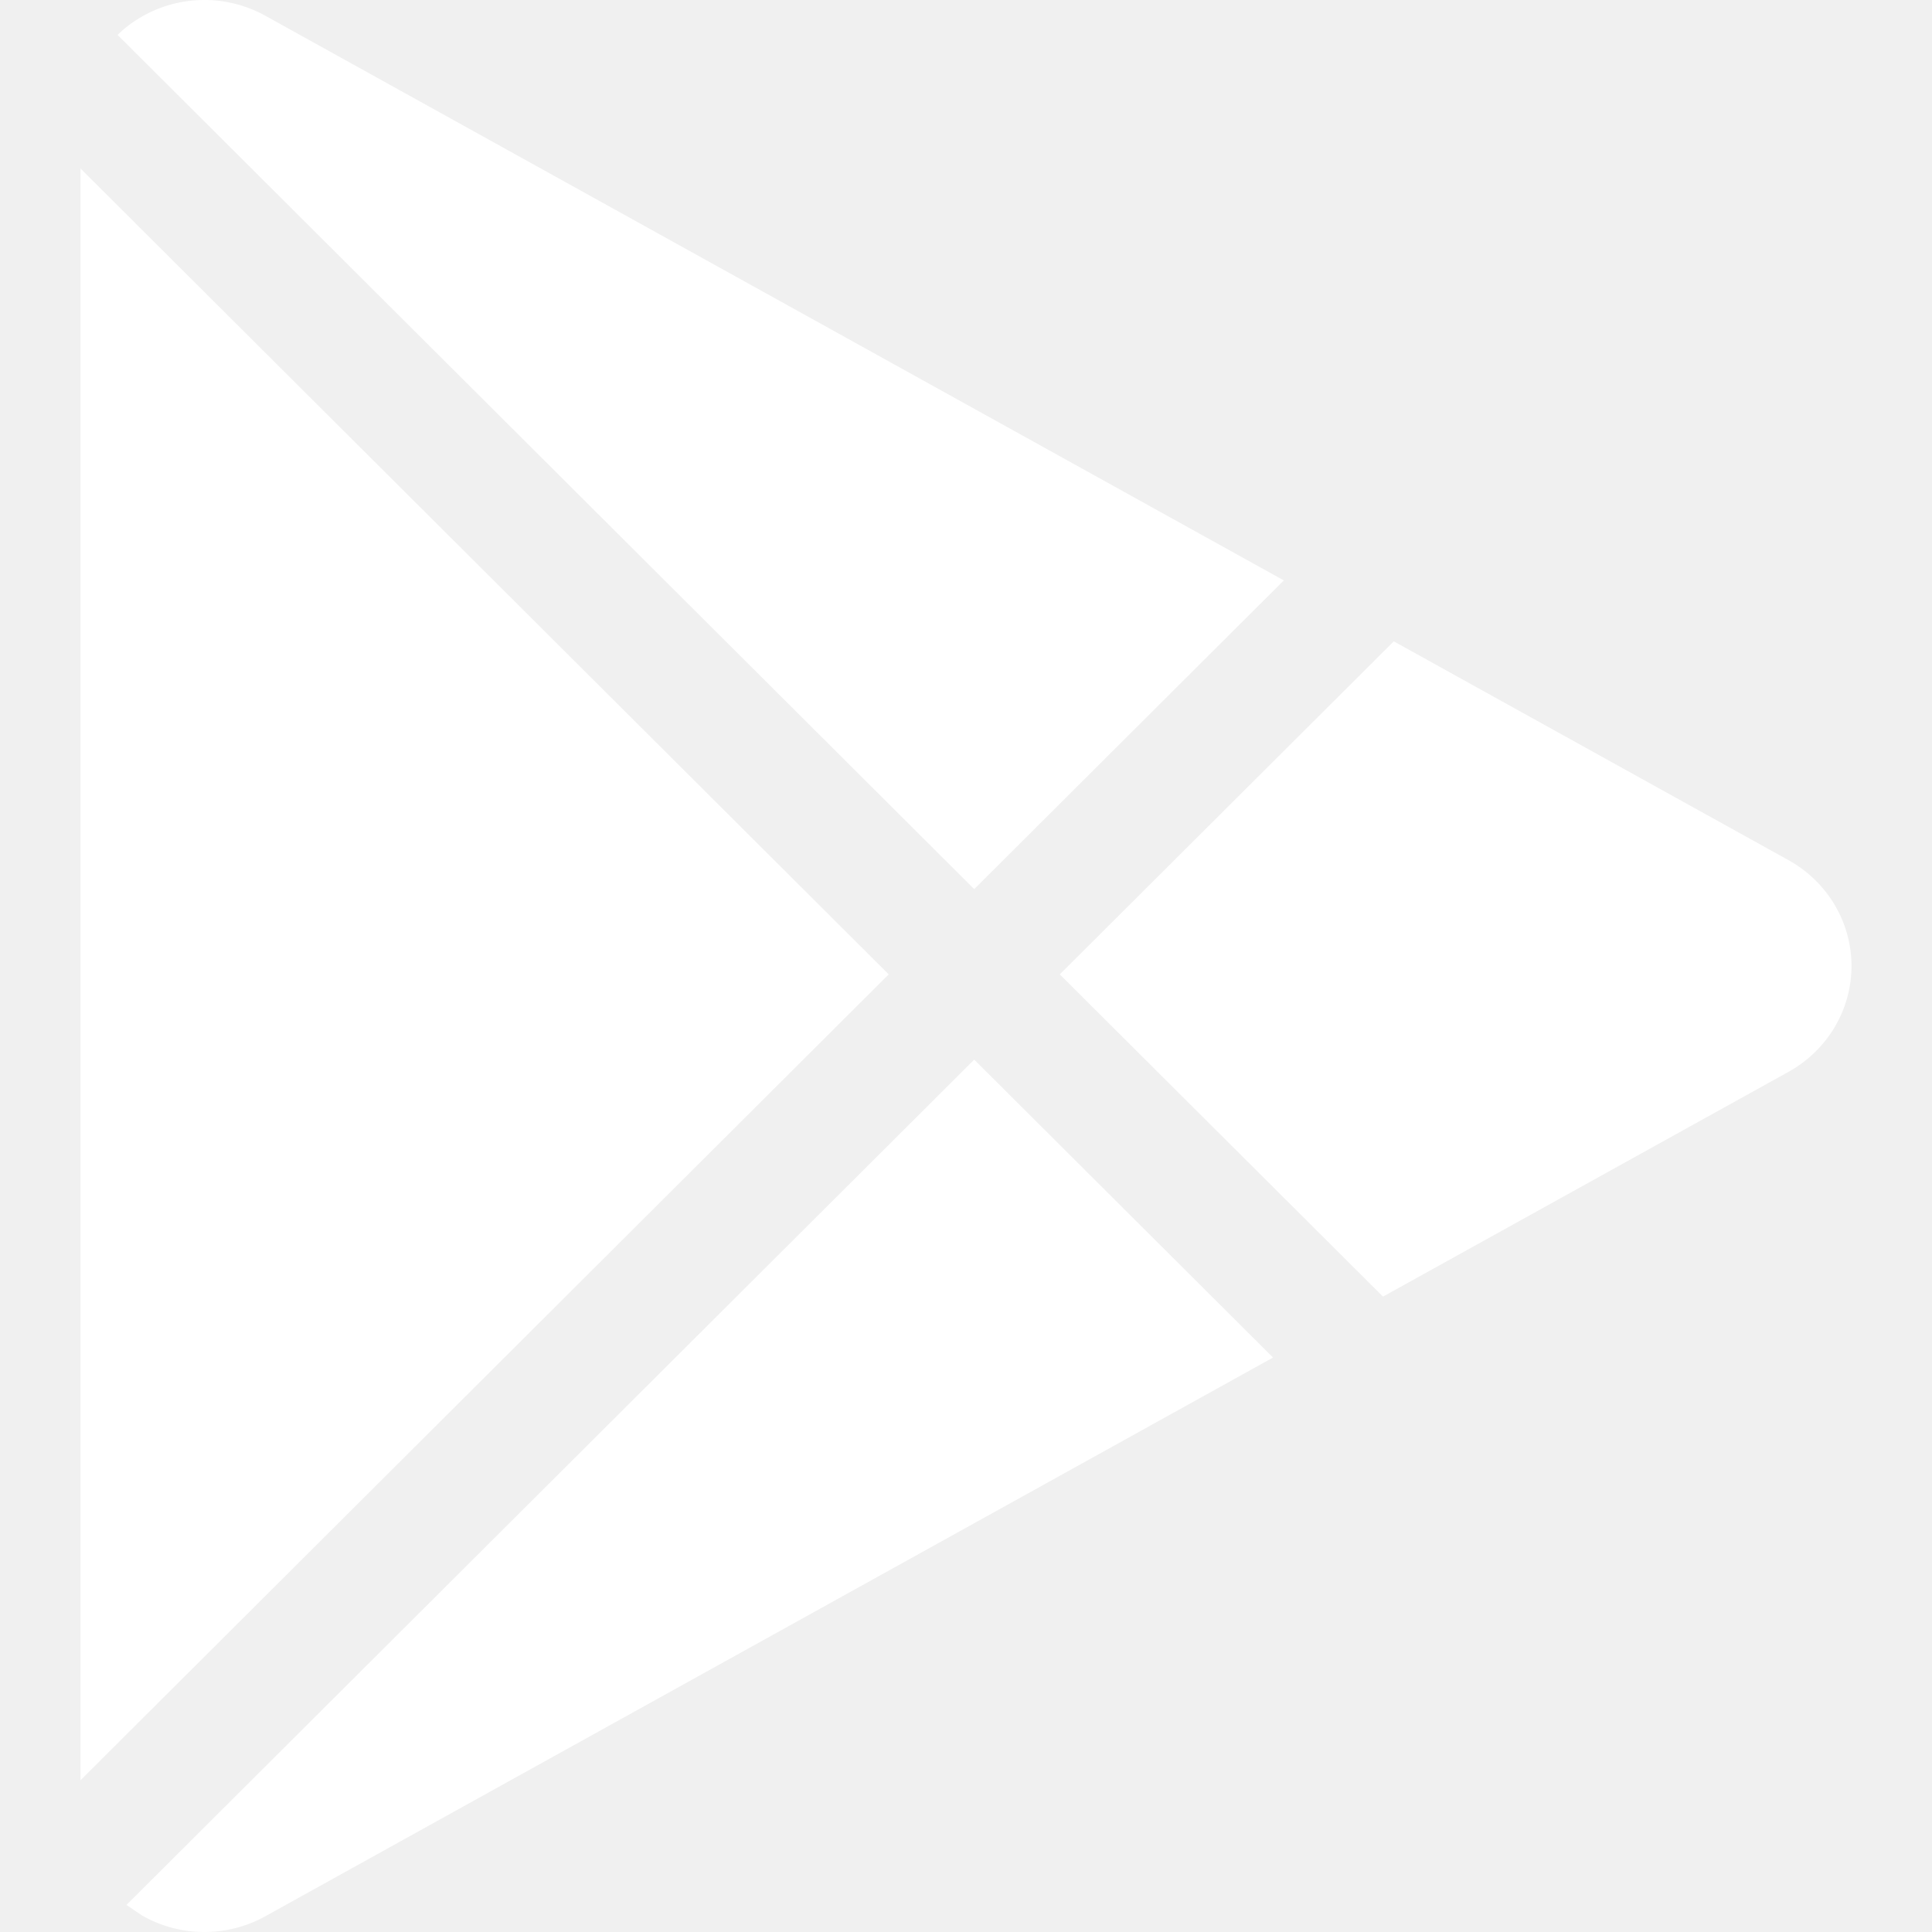
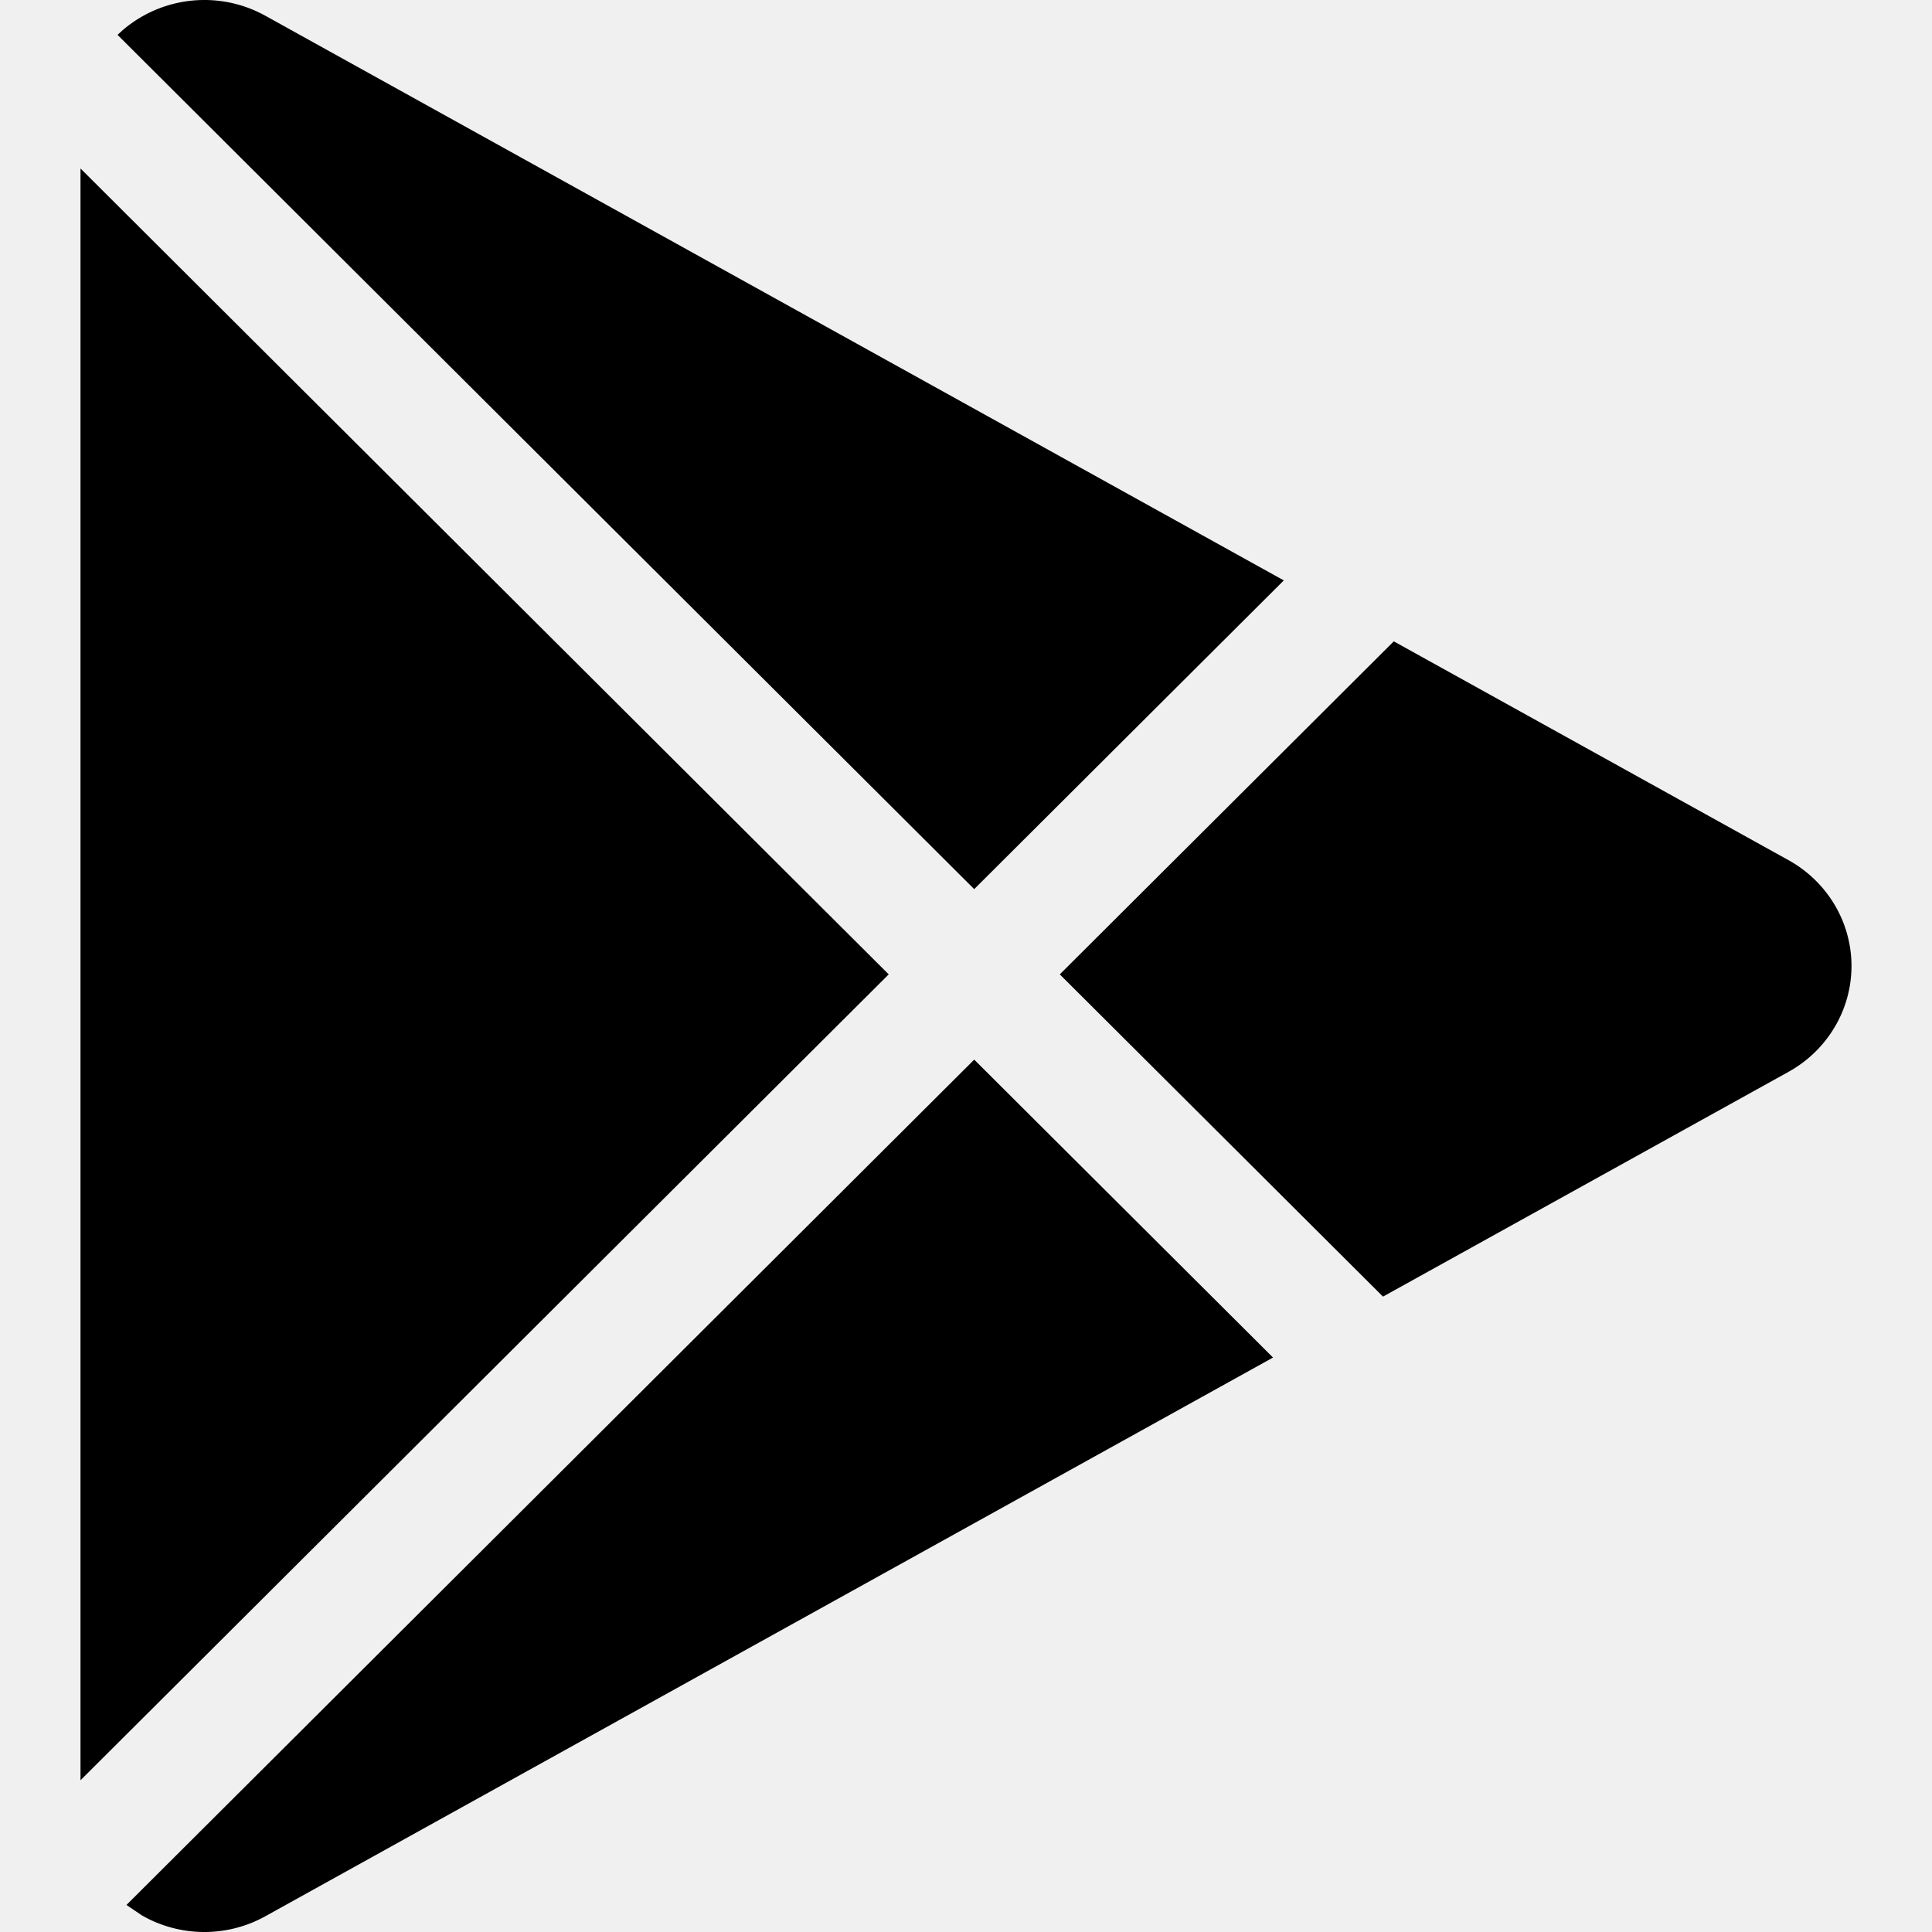
- <svg xmlns="http://www.w3.org/2000/svg" style="fill:white;" width="16" height="16" viewBox="0 0 24 24" fill-rule="evenodd" clip-rule="evenodd">
-   <path d="M1.571 23.664l10.531-10.501 3.712 3.701-12.519 6.941c-.476.264-1.059.26-1.532-.011l-.192-.13zm9.469-11.56l-10.04 10.011v-20.022l10.04 10.011zm6.274-4.137l4.905 2.719c.482.268.781.77.781 1.314s-.299 1.046-.781 1.314l-5.039 2.793-4.015-4.003 4.149-4.137zm-15.854-7.534c.09-.087.191-.163.303-.227.473-.271 1.056-.275 1.532-.011l12.653 7.015-3.846 3.835-10.642-10.612z" />
+ <svg xmlns="http://www.w3.org/2000/svg" width="16" height="16" viewBox="0 0 24 24" fill-rule="evenodd" clip-rule="evenodd">
+   <path fill="current-color" d="M1.571 23.664l10.531-10.501 3.712 3.701-12.519 6.941c-.476.264-1.059.26-1.532-.011l-.192-.13zm9.469-11.56l-10.04 10.011v-20.022l10.04 10.011zm6.274-4.137l4.905 2.719c.482.268.781.77.781 1.314s-.299 1.046-.781 1.314l-5.039 2.793-4.015-4.003 4.149-4.137zm-15.854-7.534c.09-.087.191-.163.303-.227.473-.271 1.056-.275 1.532-.011l12.653 7.015-3.846 3.835-10.642-10.612z" />
</svg>
